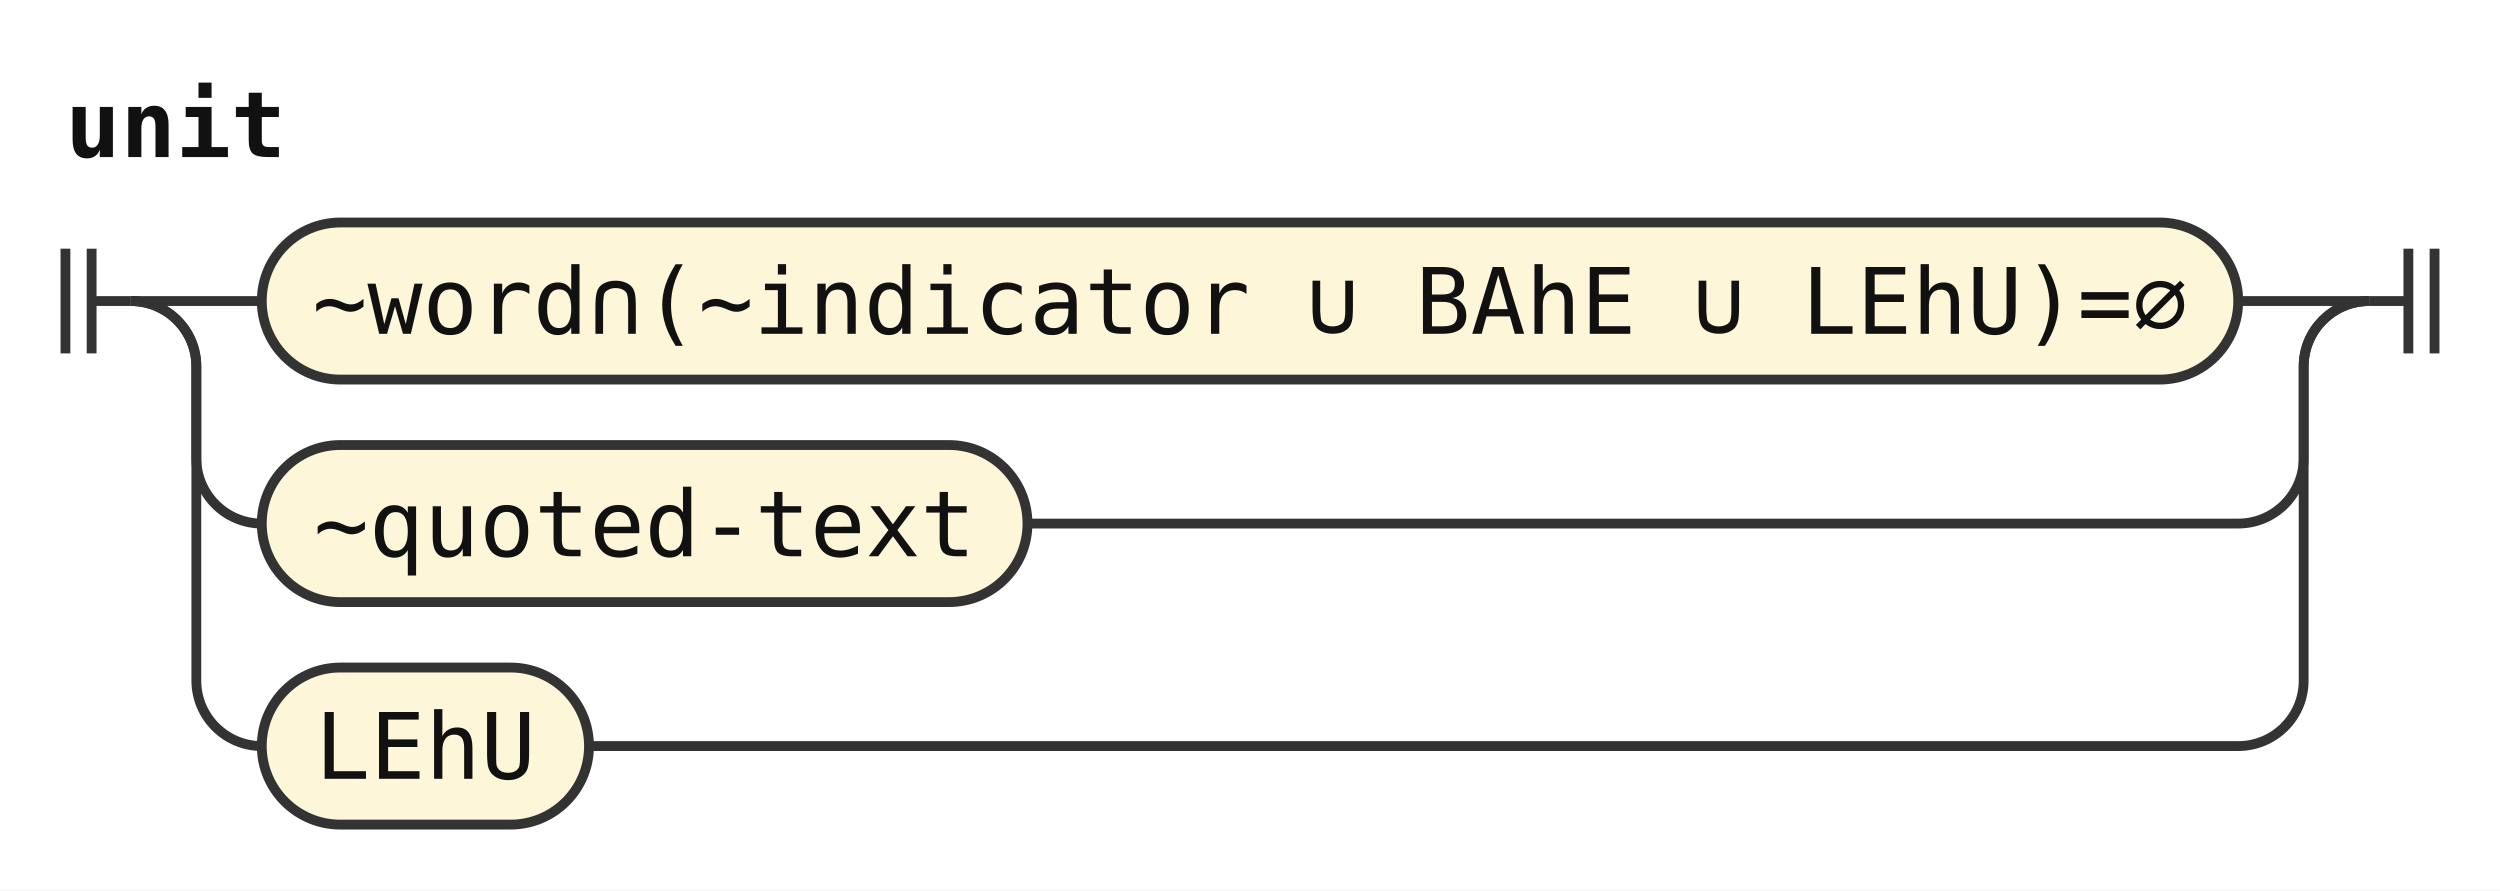
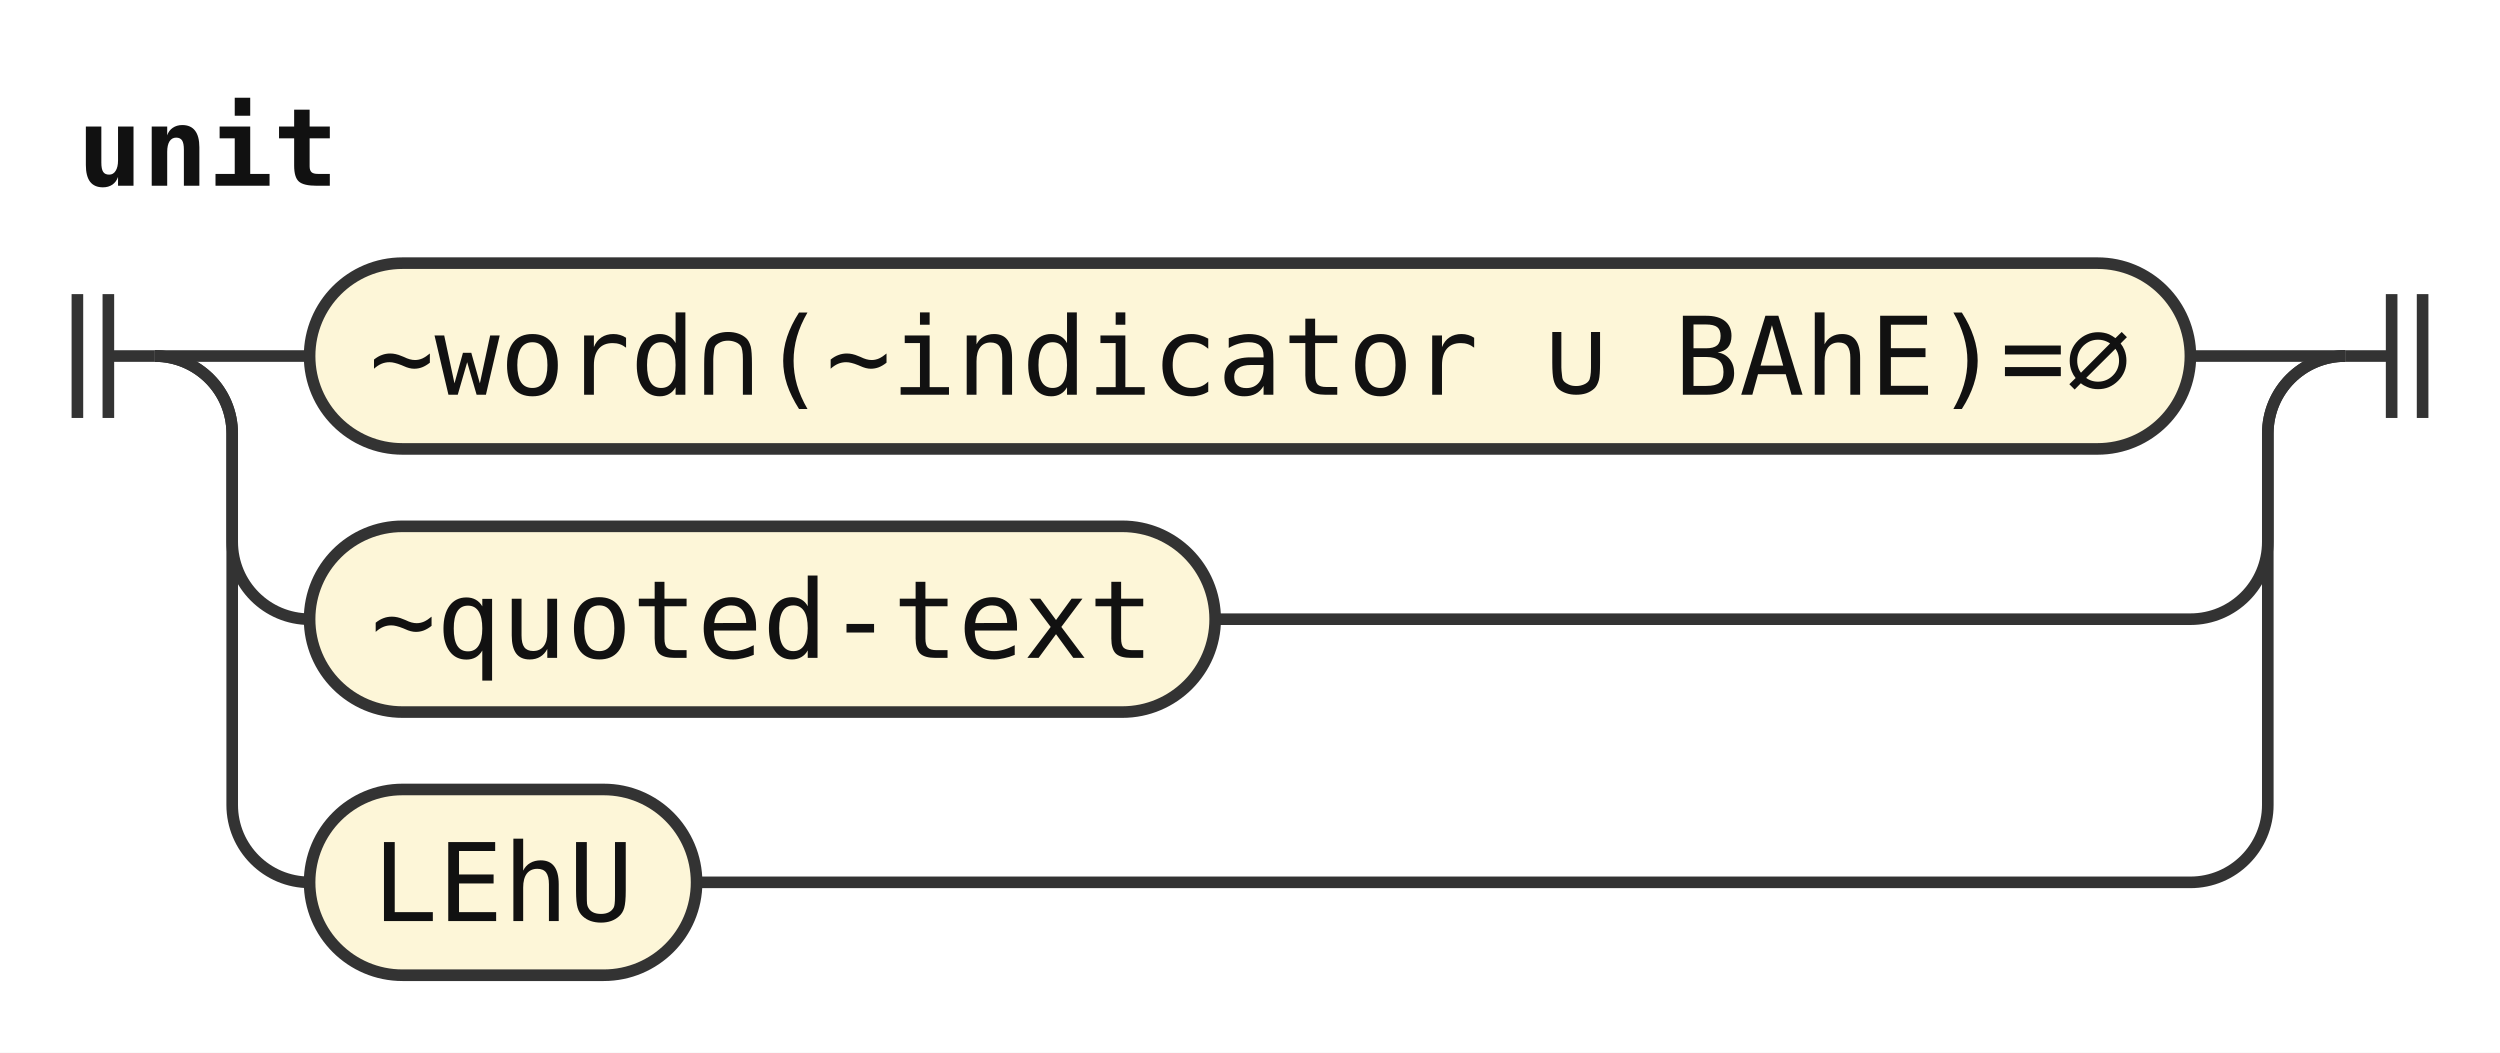
- <svg xmlns="http://www.w3.org/2000/svg" width="382" height="136" viewBox="0 0 382 136" role="img" aria-label="Railroad diagram of the rule unit">
+ <svg xmlns="http://www.w3.org/2000/svg" width="323" height="136" viewBox="0 0 323 136" role="img" aria-label="Railroad diagram of the rule unit">
  <style>path{fill:none;stroke:#333;stroke-width:1.5}.rule rect{fill:#e8eefc;stroke:#333;stroke-width:1.5}.terminal rect{fill:#fdf6d8;stroke:#333;stroke-width:1.5}text{font-family:ui-monospace,SFMono-Regular,Menlo,Consolas,"DejaVu Sans Mono","Liberation Mono",monospace;font-size:14px;fill:#111;text-anchor:middle}text.label{font-size:12px;font-style:italic;fill:#555;text-anchor:start}text.title{font-weight:bold;text-anchor:start}</style>
  <rect width="100%" height="100%" fill="#fff" />
  <text class="title" x="10" y="24" textLength="33.6" lengthAdjust="spacingAndGlyphs">unit</text>
  <path d="M10 38v16m4 -16v16M14 46h6" />
  <path d="M20 46h20" />
  <g class="terminal">
-     <rect x="40" y="34" width="302" height="24" rx="12" />
-     <text x="191" y="51" textLength="285.6" lengthAdjust="spacingAndGlyphs">~word∩(~indicator ∪ BAhE ∪ LEhU)=∅</text>
+     <rect x="40" y="34" width="243" height="24" rx="12" />
+     <text x="161.5" y="51" textLength="226.8" lengthAdjust="spacingAndGlyphs">~word∩(~indicator ∪ BAhE)=∅</text>
  </g>
-   <path d="M342 46H362" />
+   <path d="M283 46H303" />
  <path d="M20 46a10 10 0 0 1 10 10V70a10 10 0 0 0 10 10" />
  <g class="terminal">
    <rect x="40" y="68" width="117" height="24" rx="12" />
    <text x="98.5" y="85" textLength="100.8" lengthAdjust="spacingAndGlyphs">~quoted-text</text>
  </g>
-   <path d="M157 80H342a10 10 0 0 0 10 -10V56a10 10 0 0 1 10 -10" />
+   <path d="M157 80H283a10 10 0 0 0 10 -10V56a10 10 0 0 1 10 -10" />
  <path d="M20 46a10 10 0 0 1 10 10V104a10 10 0 0 0 10 10" />
  <g class="terminal">
    <rect x="40" y="102" width="50" height="24" rx="12" />
    <text x="65" y="119" textLength="33.6" lengthAdjust="spacingAndGlyphs">LEhU</text>
  </g>
-   <path d="M90 114H342a10 10 0 0 0 10 -10V56a10 10 0 0 1 10 -10" />
-   <path d="M362 46h6m0 -8v16m4 -16v16" />
+   <path d="M90 114H283a10 10 0 0 0 10 -10V56a10 10 0 0 1 10 -10" />
+   <path d="M303 46h6m0 -8v16m4 -16v16" />
</svg>
